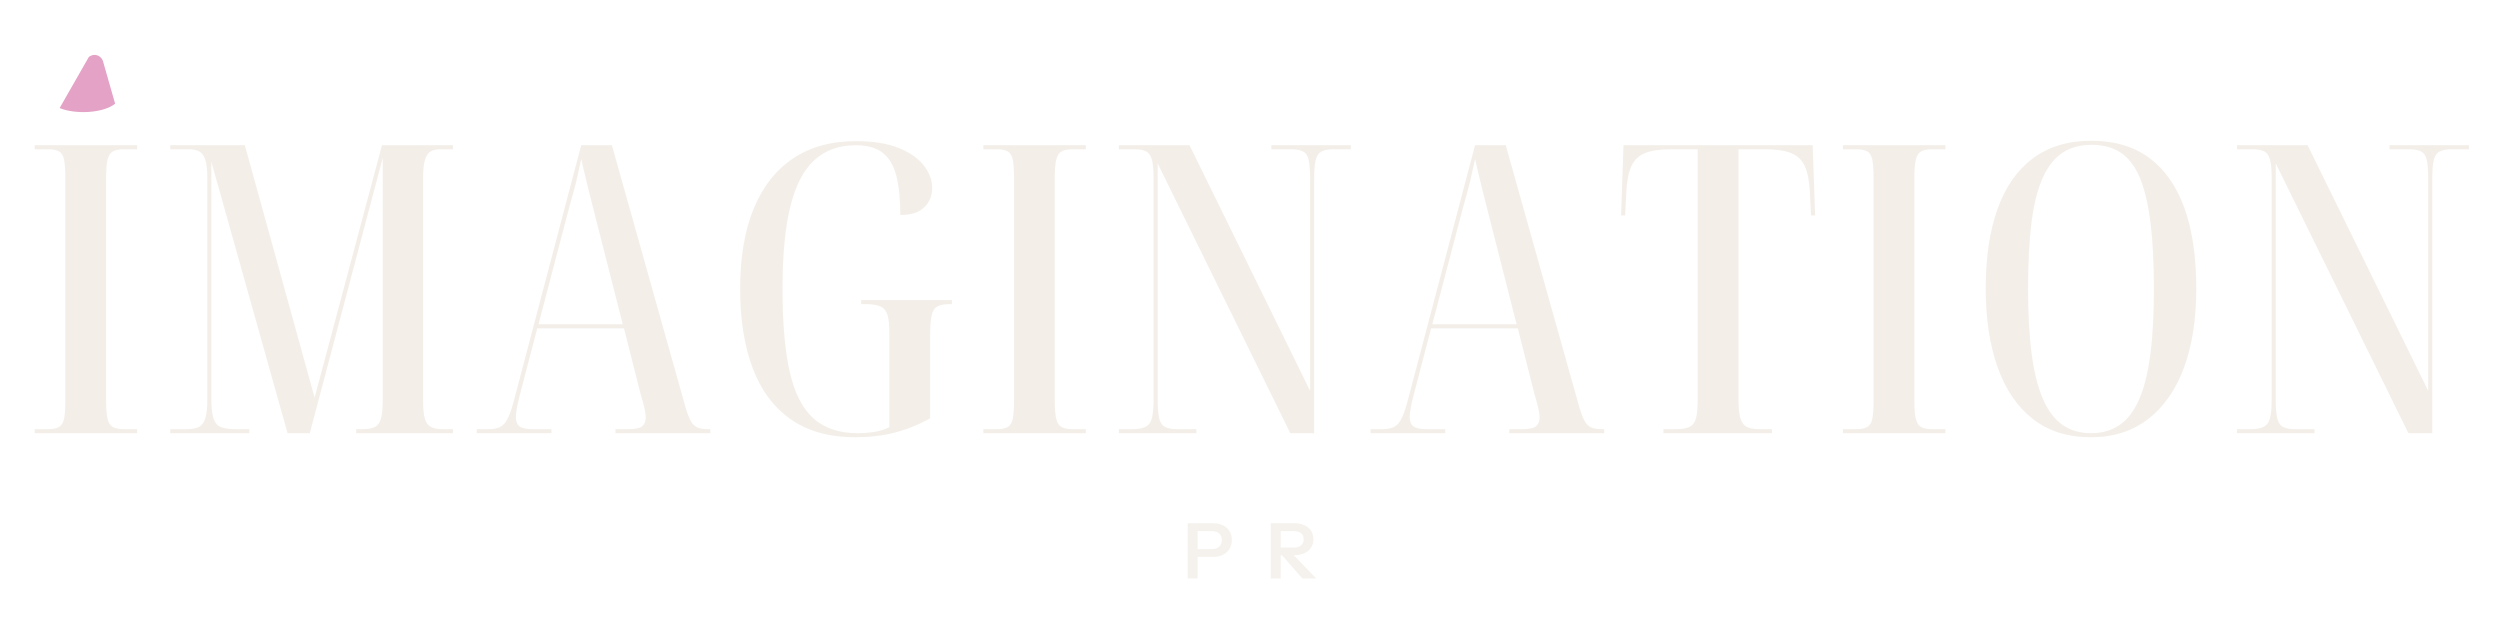
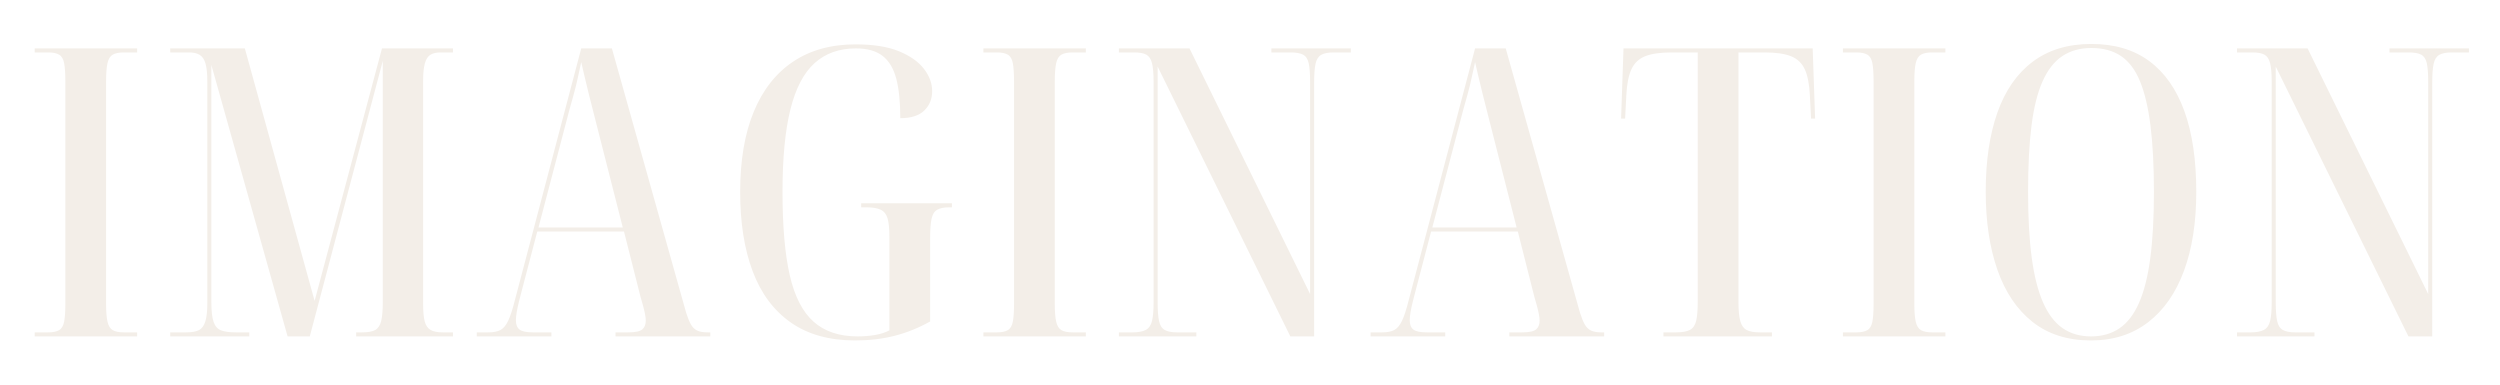
- <svg xmlns="http://www.w3.org/2000/svg" viewBox="-6 -107.4 619.8 153.4" role="img" aria-label="Imagination PR">
+ <svg xmlns="http://www.w3.org/2000/svg" viewBox="-6 -83.4 619.8 95.4" role="img" aria-label="Imagination">
  <path fill="#F3EEE8" d="M2.6 0V-1H6Q7.7 -1 8.65 -1.55Q9.6 -2.1 9.9 -3.65Q10.2 -5.2 10.2 -8V-63.2Q10.2 -66.2 9.9 -67.75Q9.6 -69.3 8.65 -69.85Q7.7 -70.4 6 -70.4H2.6V-71.4H28V-70.4H24.7Q22.9 -70.4 21.95 -69.85Q21 -69.3 20.65 -67.75Q20.3 -66.2 20.3 -63.2V-8Q20.3 -5.2 20.65 -3.65Q21 -2.1 21.95 -1.55Q22.9 -1 24.7 -1H28V0Z M36.2 0V-1H40.2Q42.2 -1 43.3 -1.55Q44.4 -2.1 44.9 -3.7Q45.4 -5.3 45.4 -8.2V-63.2Q45.4 -66.1 44.95 -67.65Q44.5 -69.2 43.5 -69.8Q42.5 -70.4 40.9 -70.4H36.2V-71.4H54.7L72 -8.8L88.7 -71.4H106.3V-70.4H103.2Q101.7 -70.4 100.75 -69.85Q99.8 -69.3 99.35 -67.75Q98.9 -66.2 98.9 -63.4V-8Q98.9 -5.2 99.3 -3.7Q99.7 -2.2 100.75 -1.6Q101.8 -1 103.7 -1H106.3V0H82.3V-1H83.8Q86 -1 87.05 -1.6Q88.1 -2.2 88.5 -3.8Q88.9 -5.4 88.9 -8.6V-68.3L70.8 0H65.3L46.4 -67.3V-8.5Q46.4 -5.2 46.95 -3.6Q47.5 -2 48.8 -1.5Q50.1 -1 52.4 -1H55.8V0Z M112.2 0V-1H115.1Q117 -1 118.1 -1.6Q119.2 -2.2 120 -3.9Q120.8 -5.6 121.6 -8.8L138.1 -71.4H145.7L164.1 -5.9Q164.7 -4 165.3 -2.95Q165.9 -1.9 166.85 -1.45Q167.8 -1 169.4 -1H170.1V0H146.6V-1H149.8Q152.4 -1 153.25 -1.75Q154.1 -2.5 154.1 -3.9Q154.1 -4.6 153.9 -5.6Q153.7 -6.6 153.4 -7.7Q153.1 -8.8 152.8 -9.8L148.7 -26H127.2L123.4 -11.5Q123 -10 122.65 -8.6Q122.3 -7.2 122.1 -6Q121.9 -4.8 121.9 -4Q121.9 -2.4 122.8 -1.7Q123.7 -1 126.1 -1H130.7V0ZM127.5 -27H148.4L141.7 -53.3Q140.6 -57.5 139.95 -60.2Q139.3 -62.9 138.85 -64.75Q138.4 -66.6 138.1 -68Q137.7 -66.2 137.4 -64.8Q137.1 -63.4 136.8 -62.15Q136.5 -60.9 136.1 -59.5Q135.7 -58.1 135.2 -56.3Z M206 1Q196.4 1 190.05 -3.45Q183.7 -7.9 180.6 -16.15Q177.5 -24.4 177.5 -35.8Q177.5 -47.5 180.85 -55.65Q184.2 -63.8 190.6 -68.1Q197 -72.4 206.1 -72.4Q212.7 -72.4 216.85 -70.7Q221 -69 223.05 -66.35Q225.1 -63.7 225.1 -60.8Q225.1 -57.9 223.15 -56Q221.2 -54.1 217.2 -54.1Q217.2 -60.1 216.2 -63.9Q215.2 -67.7 212.8 -69.55Q210.4 -71.4 206.2 -71.4Q200 -71.4 195.95 -67.75Q191.9 -64.1 189.95 -56.25Q188 -48.4 188 -35.8Q188 -23 189.8 -15.15Q191.6 -7.3 195.7 -3.65Q199.8 0 206.6 0Q208.9 0 210.95 -0.35Q213 -0.7 214.5 -1.5V-24.7Q214.5 -27.7 214.05 -29.25Q213.6 -30.8 212.35 -31.4Q211.1 -32 208.8 -32H207.5V-33H230V-32H229.3Q227.4 -32 226.35 -31.4Q225.3 -30.8 224.95 -29.15Q224.6 -27.5 224.6 -24.4V-3.7Q220.3 -1.3 215.8 -0.15Q211.3 1 206 1Z M237.8 0V-1H241.2Q242.9 -1 243.85 -1.55Q244.8 -2.1 245.1 -3.65Q245.4 -5.2 245.4 -8V-63.2Q245.4 -66.2 245.1 -67.75Q244.8 -69.3 243.85 -69.85Q242.9 -70.4 241.2 -70.4H237.8V-71.4H263.2V-70.4H259.9Q258.1 -70.4 257.15 -69.85Q256.2 -69.3 255.85 -67.75Q255.5 -66.2 255.5 -63.2V-8Q255.5 -5.2 255.85 -3.65Q256.2 -2.1 257.15 -1.55Q258.1 -1 259.9 -1H263.2V0Z M271.4 0V-1H274.8Q276.9 -1 278.05 -1.6Q279.2 -2.2 279.6 -3.8Q280 -5.4 280 -8.5V-63.1Q280 -66.2 279.6 -67.75Q279.2 -69.3 278.2 -69.85Q277.2 -70.4 275.2 -70.4H271.4V-71.4H288.9L318.8 -10.5V-63.1Q318.8 -66.2 318.45 -67.75Q318.1 -69.3 317.05 -69.85Q316 -70.4 314 -70.4H309.2V-71.4H328.9V-70.4H324.6Q322.6 -70.4 321.55 -69.8Q320.5 -69.2 320.15 -67.6Q319.8 -66 319.8 -62.9V0H313.9L281 -66.9V-8.5Q281 -5.4 281.35 -3.8Q281.7 -2.2 282.75 -1.6Q283.8 -1 285.8 -1H290.6V0Z M333.8 0V-1H336.7Q338.6 -1 339.7 -1.6Q340.8 -2.2 341.6 -3.9Q342.4 -5.6 343.2 -8.8L359.7 -71.4H367.3L385.7 -5.9Q386.3 -4 386.9 -2.95Q387.5 -1.9 388.45 -1.45Q389.4 -1 391 -1H391.7V0H368.2V-1H371.4Q374 -1 374.85 -1.75Q375.7 -2.5 375.7 -3.9Q375.7 -4.6 375.5 -5.6Q375.3 -6.6 375 -7.7Q374.7 -8.8 374.4 -9.8L370.3 -26H348.8L345 -11.5Q344.6 -10 344.25 -8.6Q343.9 -7.2 343.7 -6Q343.5 -4.8 343.5 -4Q343.5 -2.4 344.4 -1.7Q345.3 -1 347.7 -1H352.3V0ZM349.1 -27H370L363.3 -53.3Q362.2 -57.5 361.55 -60.2Q360.9 -62.9 360.45 -64.75Q360 -66.6 359.7 -68Q359.3 -66.2 359 -64.8Q358.7 -63.4 358.4 -62.15Q358.1 -60.9 357.7 -59.5Q357.3 -58.1 356.8 -56.3Z M406.4 0V-1H409.5Q411.8 -1 412.95 -1.6Q414.1 -2.2 414.5 -3.8Q414.9 -5.4 414.9 -8.6V-70.4H408.4Q404.2 -70.4 401.85 -69.45Q399.5 -68.5 398.45 -66.2Q397.4 -63.9 397.2 -59.8L396.9 -54H395.9L396.5 -71.4H443.4L444 -54H443L442.7 -59.8Q442.5 -63.9 441.45 -66.2Q440.4 -68.5 438.05 -69.45Q435.7 -70.4 431.5 -70.4H425V-8.6Q425 -5.4 425.45 -3.8Q425.9 -2.2 427 -1.6Q428.1 -1 430.3 -1H433.3V0Z M450.9 0V-1H454.3Q456 -1 456.95 -1.55Q457.9 -2.1 458.2 -3.65Q458.5 -5.2 458.5 -8V-63.2Q458.5 -66.2 458.2 -67.75Q457.9 -69.3 456.95 -69.85Q456 -70.4 454.3 -70.4H450.9V-71.4H476.3V-70.4H473Q471.2 -70.4 470.25 -69.85Q469.3 -69.3 468.95 -67.75Q468.6 -66.2 468.6 -63.2V-8Q468.6 -5.2 468.95 -3.65Q469.3 -2.1 470.25 -1.55Q471.2 -1 473 -1H476.3V0Z M512.4 1Q503.7 1 497.9 -3.6Q492.1 -8.2 489.2 -16.5Q486.3 -24.8 486.3 -35.9Q486.3 -47.3 489.2 -55.5Q492.1 -63.7 497.95 -68.1Q503.8 -72.5 512.5 -72.5Q521.1 -72.5 526.85 -68.25Q532.6 -64 535.55 -55.85Q538.5 -47.7 538.5 -35.8Q538.5 -24.5 535.45 -16.25Q532.4 -8 526.55 -3.5Q520.7 1 512.4 1ZM512.4 0Q516.5 0 519.45 -2Q522.4 -4 524.3 -8.3Q526.2 -12.6 527.1 -19.4Q528 -26.2 528 -35.8Q528 -45.5 527.15 -52.25Q526.3 -59 524.55 -63.25Q522.8 -67.5 519.85 -69.5Q516.9 -71.5 512.5 -71.5Q508.3 -71.5 505.3 -69.5Q502.3 -67.5 500.4 -63.25Q498.5 -59 497.65 -52.25Q496.8 -45.5 496.8 -35.8Q496.8 -26.3 497.7 -19.55Q498.6 -12.8 500.5 -8.45Q502.4 -4.1 505.35 -2.05Q508.3 0 512.4 0Z M548.6 0V-1H552Q554.1 -1 555.25 -1.6Q556.4 -2.2 556.8 -3.8Q557.2 -5.4 557.2 -8.5V-63.1Q557.2 -66.2 556.8 -67.75Q556.4 -69.3 555.4 -69.85Q554.4 -70.4 552.4 -70.4H548.6V-71.4H566.1L596 -10.5V-63.1Q596 -66.2 595.65 -67.75Q595.3 -69.3 594.25 -69.85Q593.2 -70.4 591.2 -70.4H586.4V-71.4H606.1V-70.4H601.8Q599.8 -70.4 598.75 -69.8Q597.7 -69.2 597.35 -67.6Q597 -66 597 -62.9V0H591.1L558.2 -66.9V-8.5Q558.2 -5.4 558.55 -3.8Q558.9 -2.2 559.95 -1.6Q561 -1 563 -1H567.8V0Z" />
-   <path fill="#E3A2C6" transform="translate(15.3,-86.4) scale(1.81)" d="M-3.6,3.2 L0.4,-3.8 C1.2,-4.4 2.2,-4 2.4,-3 L4,2.6 C2.4,3.9 -1.4,4.1 -3.6,3.2 Z" />
-   <path fill="#F3EEE8" opacity=".8" transform="translate(287.27,36)" d="M1.18 0V-13.68H7.31Q8.82 -13.68 9.89 -13.17Q10.96 -12.65 11.54 -11.72Q12.12 -10.79 12.12 -9.52Q12.12 -8.27 11.53 -7.32Q10.94 -6.37 9.88 -5.84Q8.82 -5.32 7.31 -5.32H3.1V-7.26H7.2Q8.38 -7.26 9.02 -7.87Q9.65 -8.47 9.65 -9.52Q9.65 -10.54 9.02 -11.13Q8.38 -11.72 7.2 -11.72H3.65V0Z M21.77 0V-13.68H27.55Q29.01 -13.68 30.1 -13.19Q31.18 -12.69 31.76 -11.8Q32.34 -10.91 32.34 -9.71Q32.34 -8.53 31.76 -7.64Q31.18 -6.75 30.1 -6.25Q29.01 -5.76 27.55 -5.76H23.71V-7.64H27.47Q28.67 -7.64 29.31 -8.19Q29.94 -8.74 29.94 -9.71Q29.94 -10.68 29.32 -11.2Q28.69 -11.72 27.47 -11.72H24.24V0ZM29.6 0 23.5 -6.99H26.28L33.02 0Z" />
</svg>
